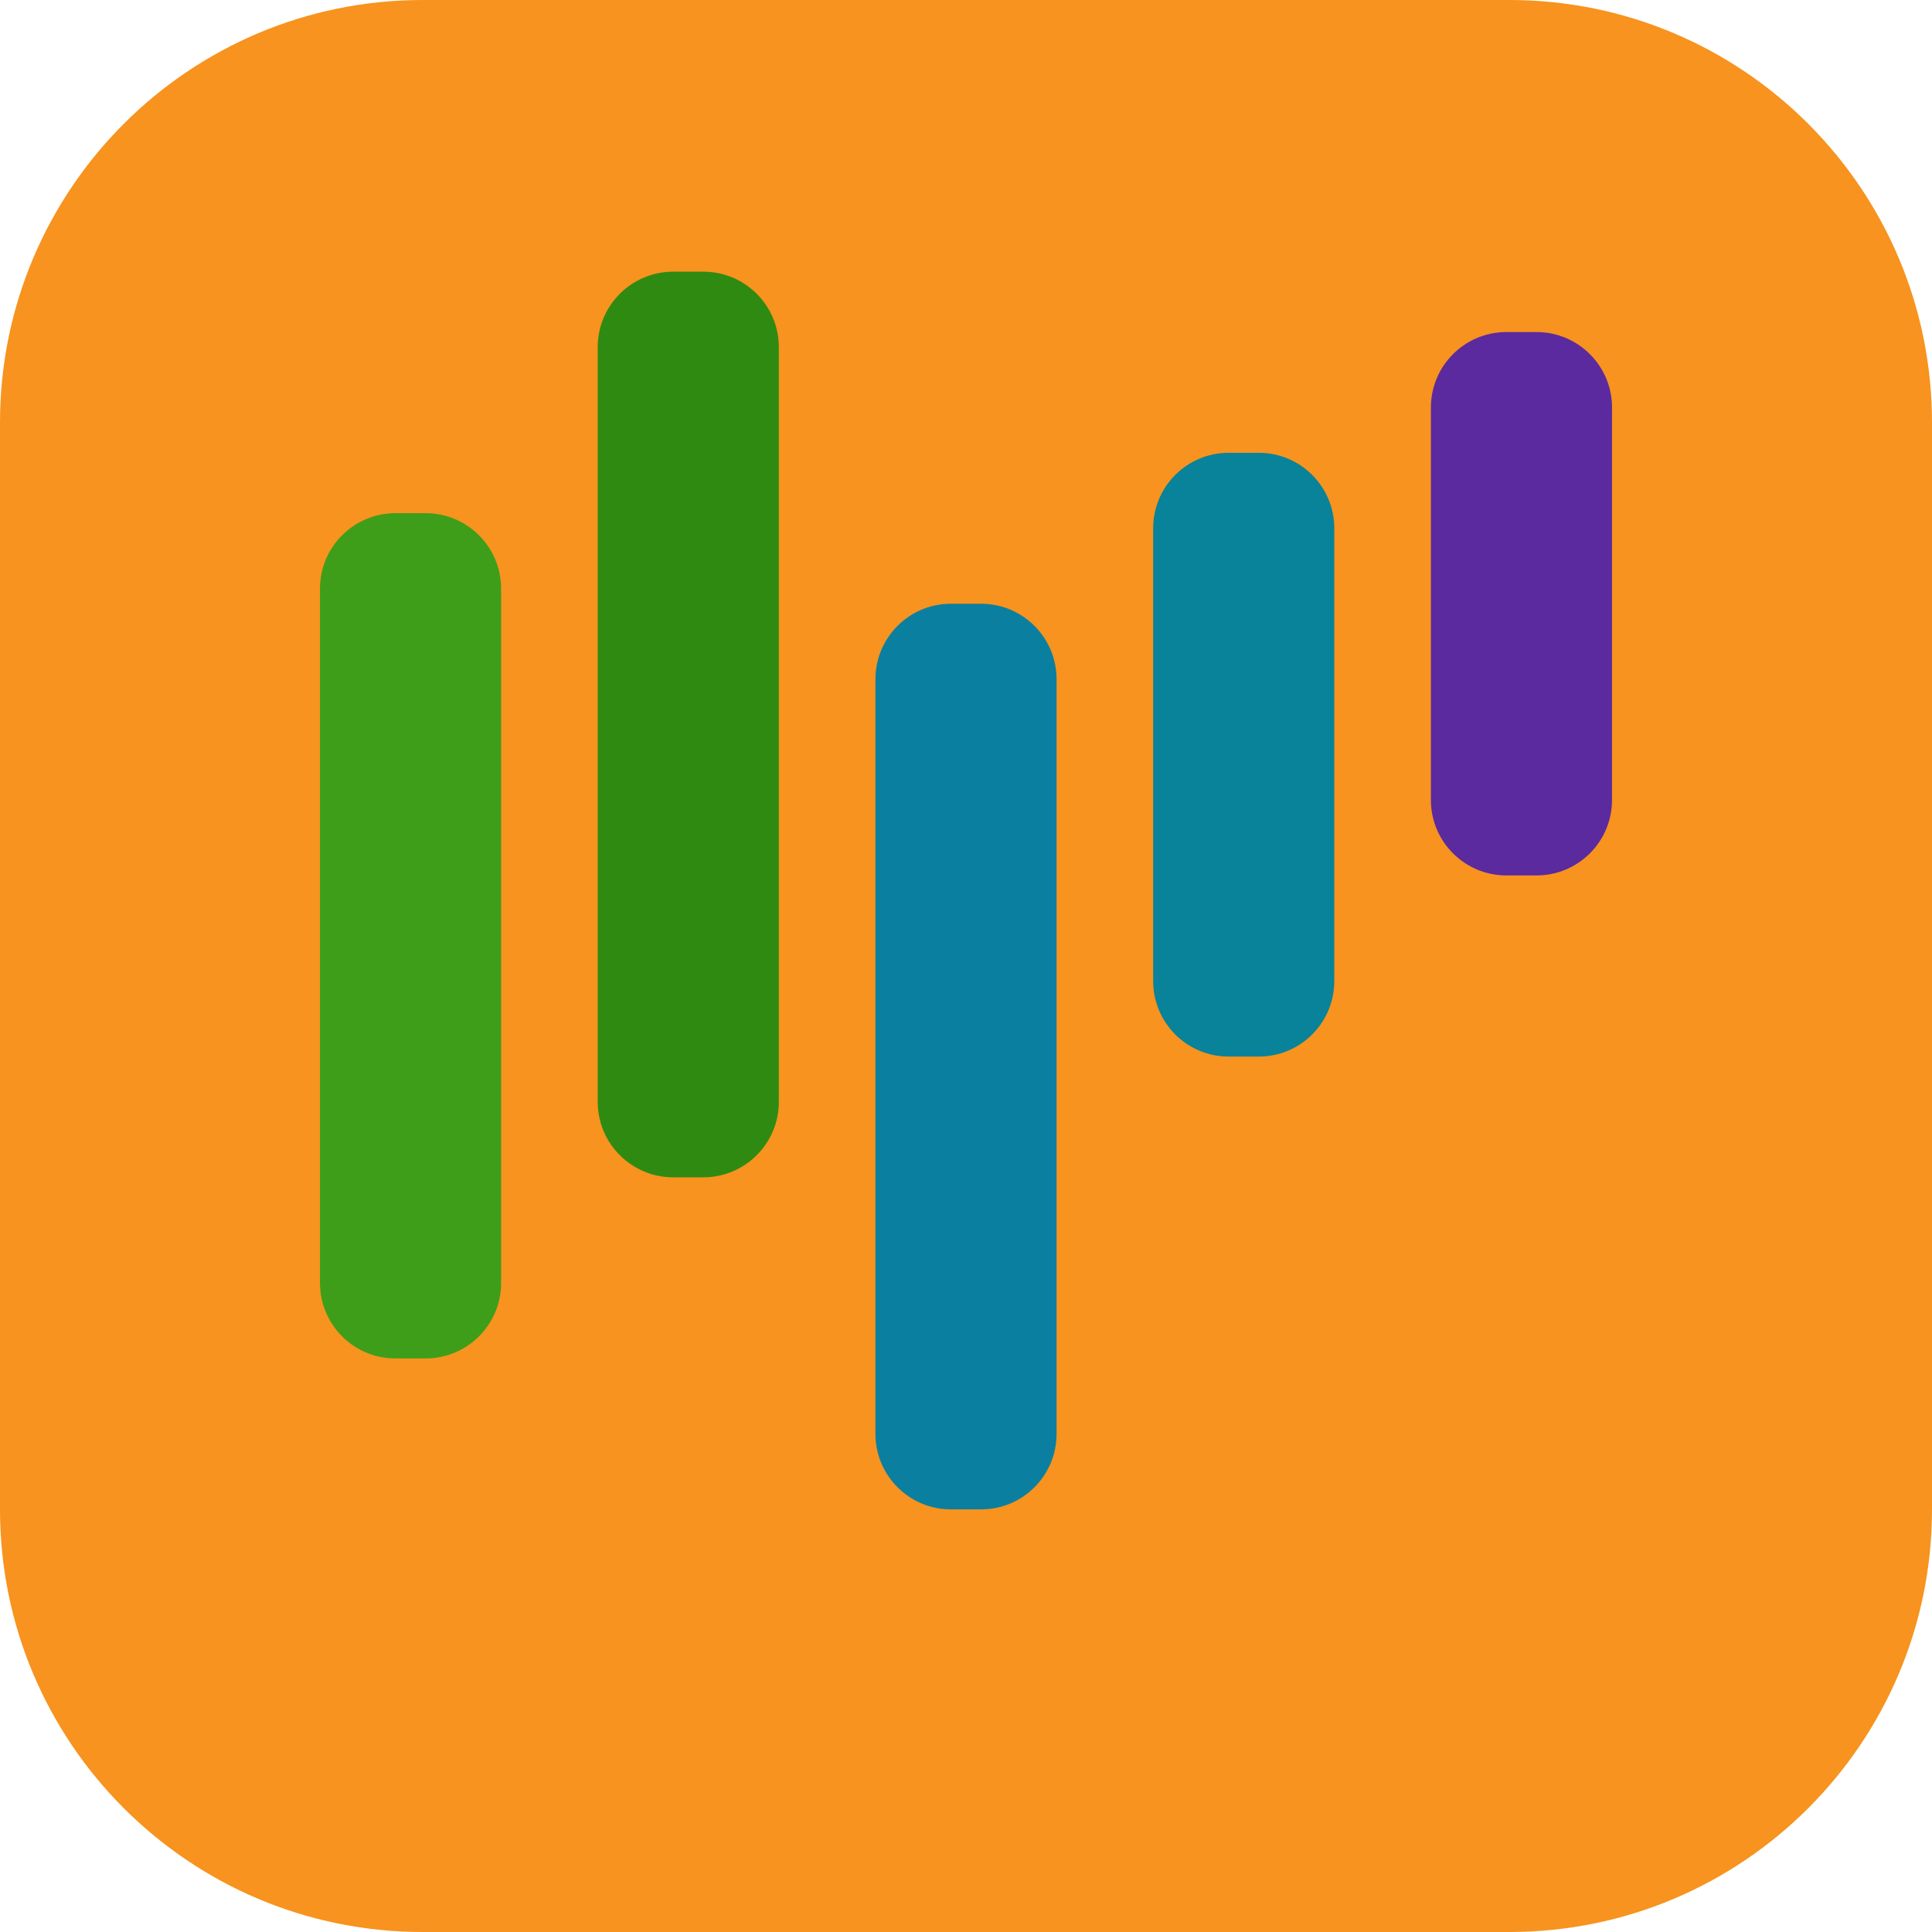
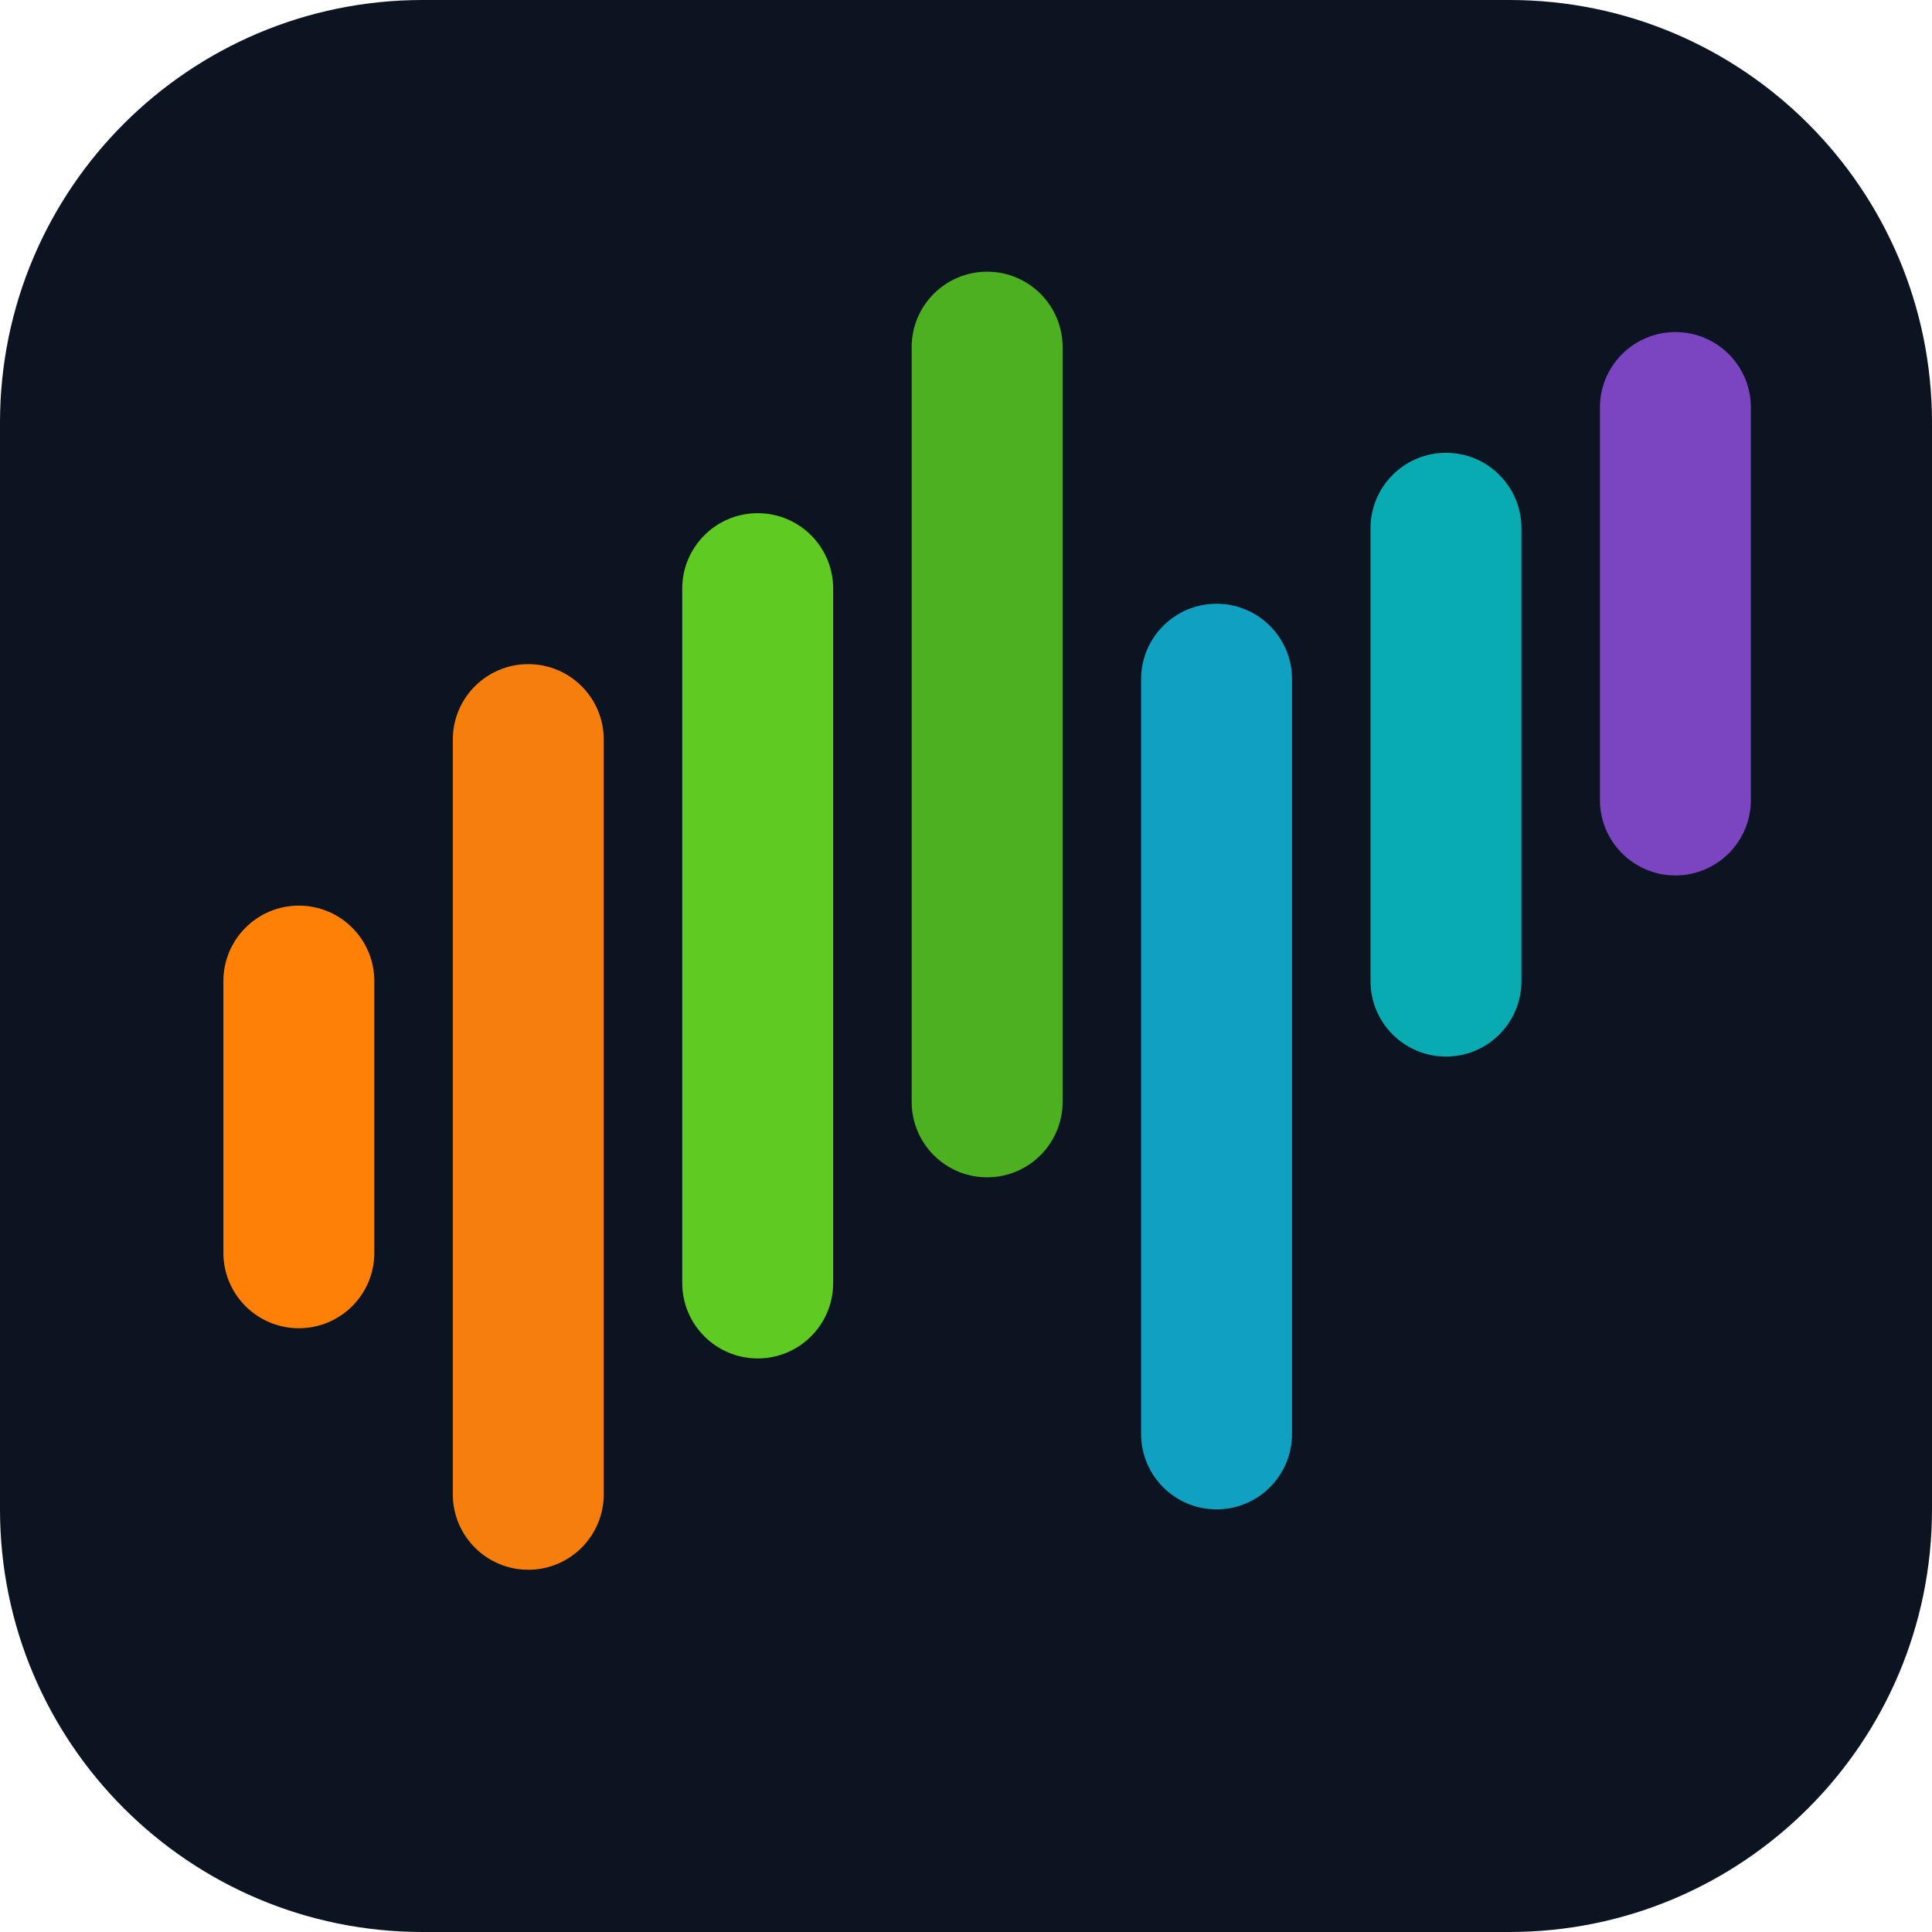
<svg xmlns="http://www.w3.org/2000/svg" viewBox="0 0 64 64">
-   <rect width="64" height="64" rx="14" fill="#F7931E" />
-   <rect x="10.6" y="17" width="6" height="28" rx="2.5" fill="#3E9E1A" />
-   <rect x="19.8" y="9" width="6" height="30" rx="2.5" fill="#2F8A12" />
-   <rect x="29.0" y="20" width="6" height="30" rx="2.5" fill="#0B7FA0" />
-   <rect x="38.2" y="15" width="6" height="20" rx="2.5" fill="#08839A" />
-   <rect x="47.4" y="11" width="6" height="18" rx="2.5" fill="#5B2A9E" />
+   <rect width="64" height="64" rx="14" fill="#0D1421" />
+   <rect x="7.4" y="30" width="5" height="14" rx="2.5" fill="#FF8006" />
+   <rect x="15.0" y="22" width="5" height="30" rx="2.5" fill="#F67E0D" />
+   <rect x="22.6" y="17" width="5" height="28" rx="2.5" fill="#5FCA21" />
+   <rect x="30.2" y="9" width="5" height="30" rx="2.5" fill="#4CB020" />
+   <rect x="37.8" y="20" width="5" height="30" rx="2.5" fill="#10A0C2" />
+   <rect x="45.4" y="15" width="5" height="20" rx="2.5" fill="#08ABB2" />
+   <rect x="53.0" y="11" width="5" height="18" rx="2.5" fill="#7B45C2" />
</svg>
